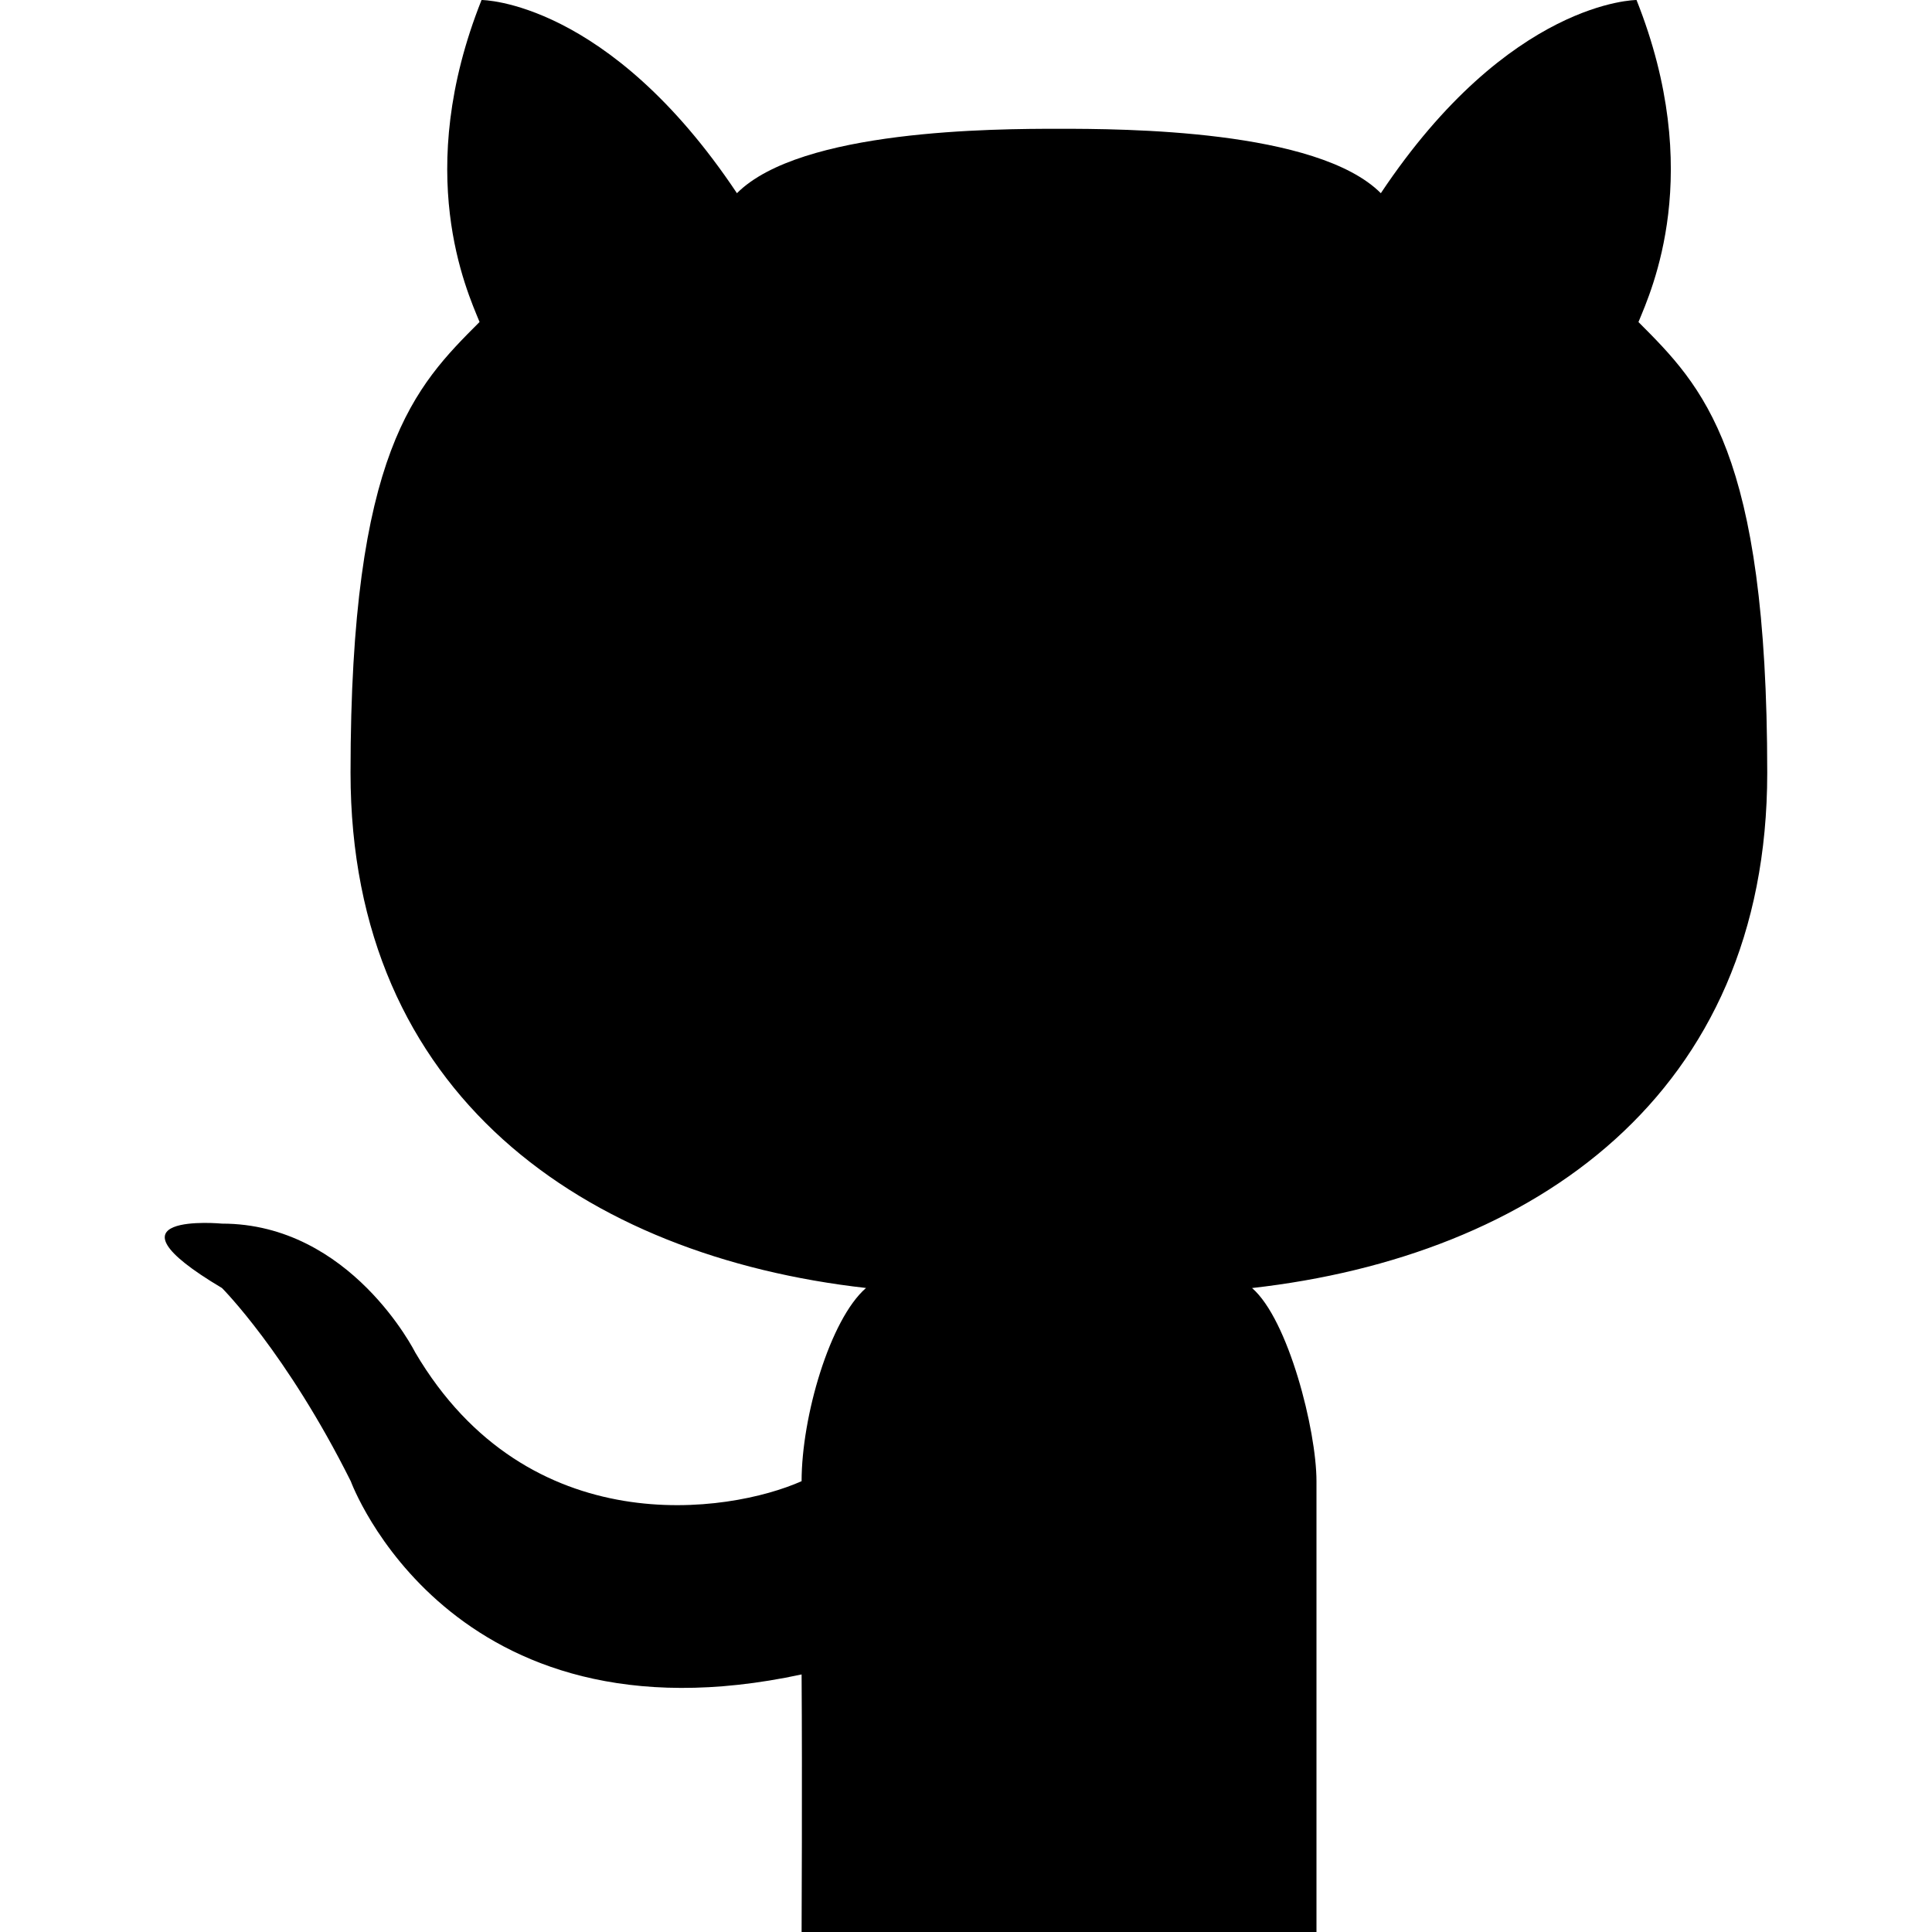
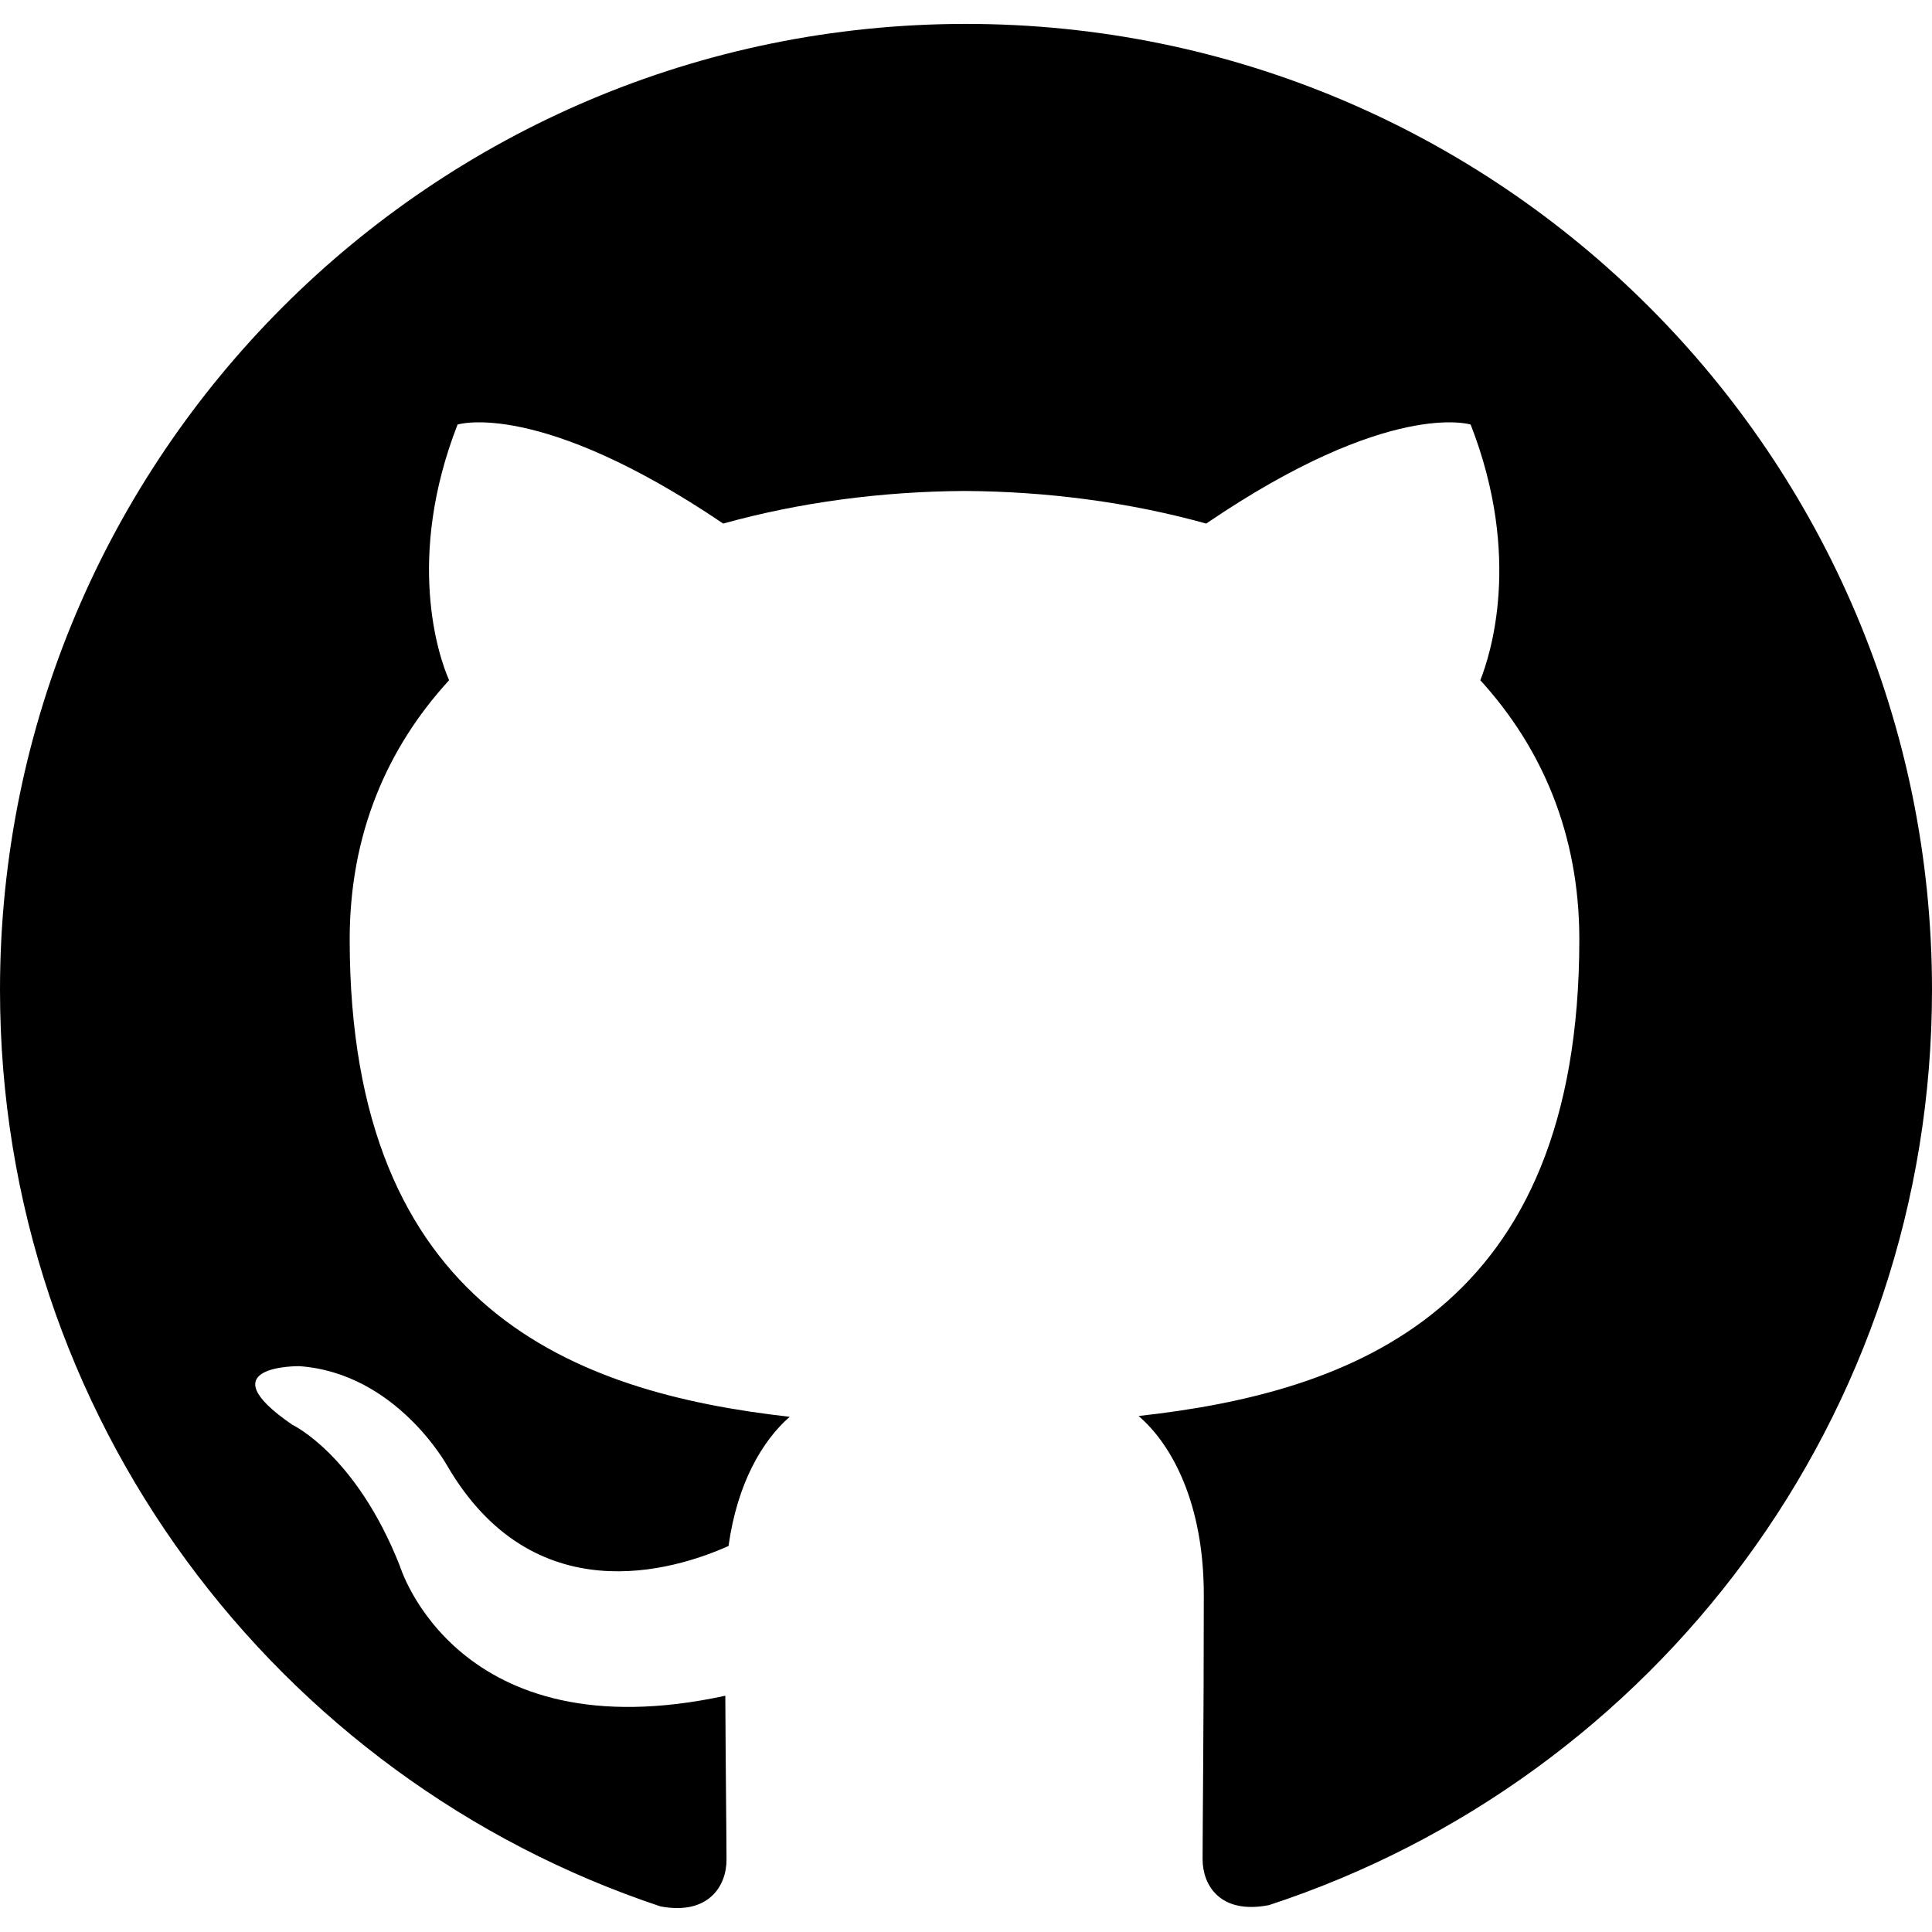
- <svg xmlns="http://www.w3.org/2000/svg" xml:space="preserve" viewBox="0 0 32 32" id="github">
-   <path d="M27.106 0s-2.101 0-4.235 3.2c-1.056-1.057-4.267-1.067-5.331-1.067-1.068 0-4.277.01-5.334 1.067C10.072 0 7.976 0 7.976 0c-1.141 2.864-.248 4.807-.033 5.333C6.877 6.4 5.806 7.467 5.806 12.8s3.878 8.008 8.538 8.533c-.599.521-1.067 2.133-1.067 3.2-1.197.533-4.528 1.045-6.4-2.133 0 0-1.067-2.133-3.2-2.133 0 0-2.133-.201 0 1.067 0 0 1.067 1.067 2.133 3.2 0 0 1.629 4.456 7.467 3.2.012 1.735 0 4.267 0 4.267h8.528v-7.467c0-.844-.466-2.68-1.067-3.2 4.66-.525 8.533-3.2 8.533-8.533 0-5.333-1.067-6.4-2.133-7.467.217-.527 1.108-2.47-.032-5.334z" fill="#000000" />
+ <svg xmlns="http://www.w3.org/2000/svg" role="img" viewBox="0 0 24 24">
+   <path d="M12 .297c-6.63 0-12 5.373-12 12 0 5.303 3.438 9.8 8.205 11.385.6.113.82-.258.82-.577 0-.285-.01-1.04-.015-2.04-3.338.724-4.042-1.61-4.042-1.61C4.422 18.07 3.633 17.7 3.633 17.7c-1.087-.744.084-.729.084-.729 1.205.084 1.838 1.236 1.838 1.236 1.07 1.835 2.809 1.305 3.495.998.108-.776.417-1.305.76-1.605-2.665-.3-5.466-1.332-5.466-5.93 0-1.31.465-2.38 1.235-3.22-.135-.303-.54-1.523.105-3.176 0 0 1.005-.322 3.3 1.23.96-.267 1.98-.399 3-.405 1.02.006 2.04.138 3 .405 2.28-1.552 3.285-1.23 3.285-1.23.645 1.653.24 2.873.12 3.176.765.84 1.23 1.91 1.23 3.22 0 4.61-2.805 5.625-5.475 5.92.42.36.81 1.096.81 2.22 0 1.606-.015 2.896-.015 3.286 0 .315.21.69.825.57C20.565 22.092 24 17.592 24 12.297c0-6.627-5.373-12-12-12" />
</svg>
